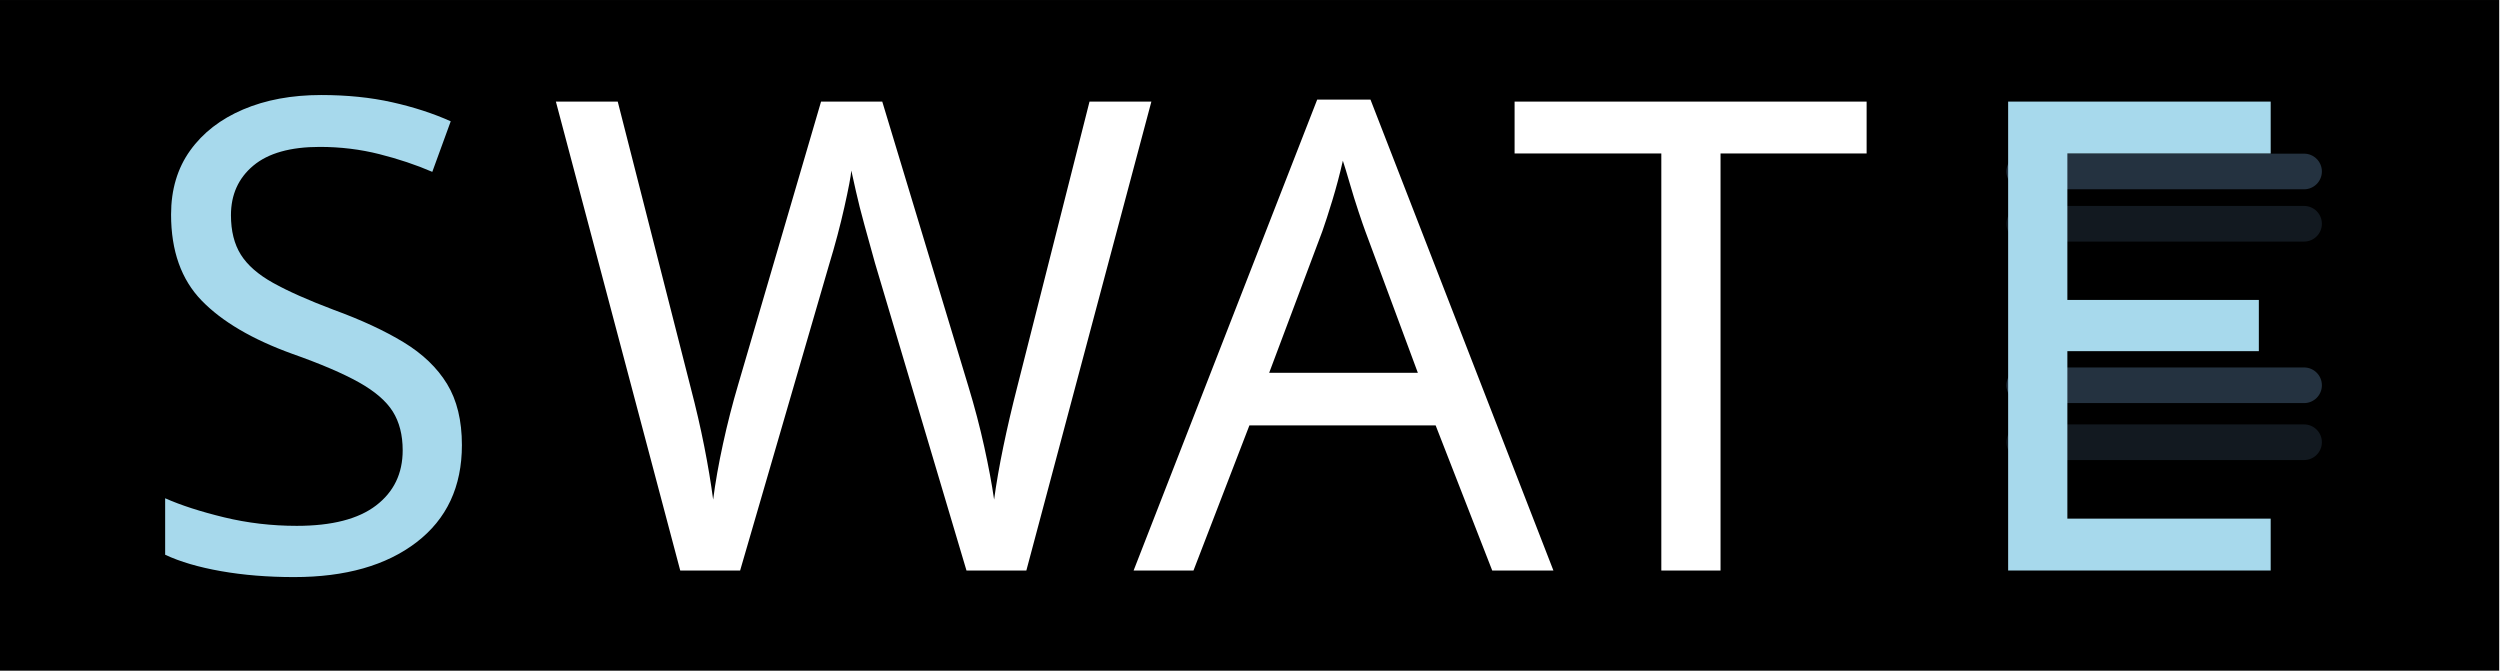
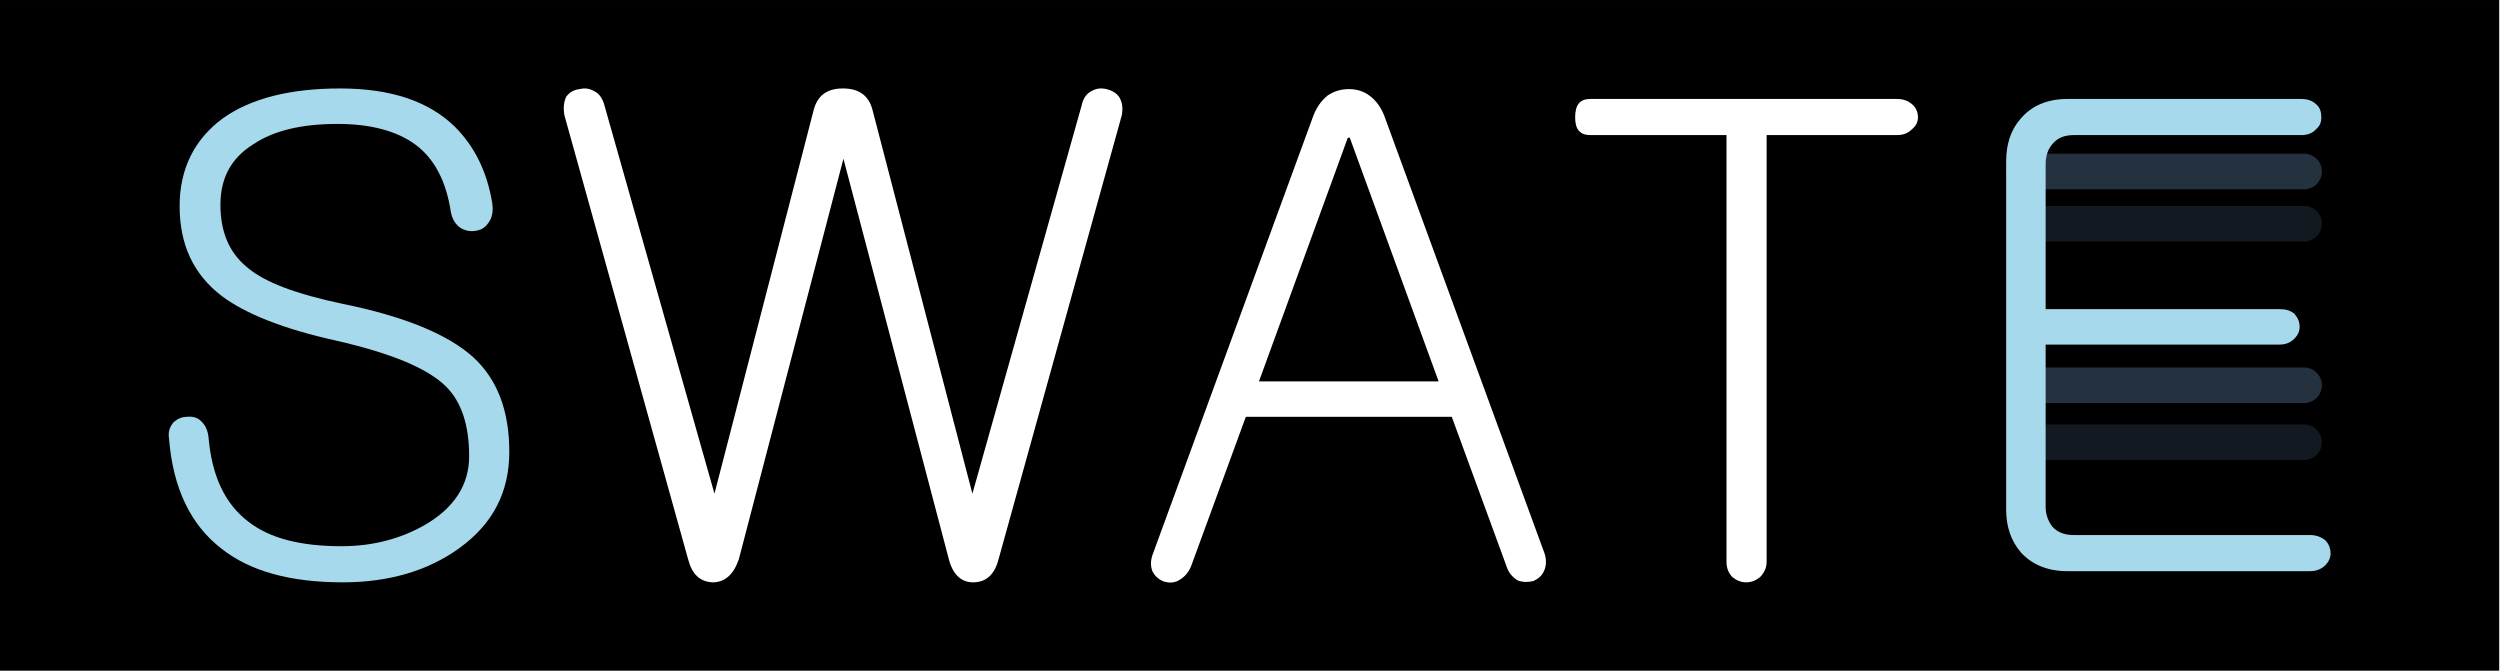
<svg xmlns="http://www.w3.org/2000/svg" width="100%" height="100%" viewBox="0 0 1733 465" version="1.1" xml:space="preserve" style="fill-rule:evenodd;clip-rule:evenodd;stroke-linejoin:round;stroke-miterlimit:2;">
  <g transform="matrix(1,0,0,1,-422.554,-877.86)">
    <g transform="matrix(1.59489,0,0,1.59489,-597.955,-1463.97)">
      <g transform="matrix(0.899173,0,0,0.899173,189.424,493.419)">
        <rect x="500.947" y="1084.24" width="1208.03" height="324.179" />
      </g>
      <g transform="matrix(1,0,0,1,0,0.955256)">
        <g transform="matrix(0.984974,0,0,0.71252,21.0863,460.631)">
          <path d="M1652.79,1517.54C1652.79,1511.54 1649.26,1506.67 1644.93,1506.67L1521.44,1506.67C1517.11,1506.67 1513.59,1511.54 1513.59,1517.54C1513.59,1523.54 1517.11,1528.41 1521.44,1528.41L1644.93,1528.41C1649.26,1528.41 1652.79,1523.54 1652.79,1517.54Z" style="fill:rgb(36,50,64);" />
        </g>
        <g transform="matrix(0.984974,0,0,0.71252,21.0863,483.355)">
          <path d="M1652.79,1517.54C1652.79,1511.54 1649.26,1506.67 1644.93,1506.67L1521.44,1506.67C1517.11,1506.67 1513.59,1511.54 1513.59,1517.54C1513.59,1523.54 1517.11,1528.41 1521.44,1528.41L1644.93,1528.41C1649.26,1528.41 1652.79,1523.54 1652.79,1517.54Z" style="fill:rgb(18,25,32);" />
        </g>
        <g transform="matrix(0.984974,0,0,0.71252,21.0863,506.079)">
          <path d="M1652.79,1517.54C1652.79,1511.54 1649.26,1506.67 1644.93,1506.67L1521.44,1506.67C1517.11,1506.67 1513.59,1511.54 1513.59,1517.54C1513.59,1523.54 1517.11,1528.41 1521.44,1528.41L1644.93,1528.41C1649.26,1528.41 1652.79,1523.54 1652.79,1517.54Z" />
        </g>
        <g transform="matrix(0.984974,0,0,0.71252,21.0863,578.31)">
          <path d="M1652.79,1517.54C1652.79,1511.54 1649.26,1506.67 1644.93,1506.67L1521.44,1506.67C1517.11,1506.67 1513.59,1511.54 1513.59,1517.54C1513.59,1523.54 1517.11,1528.41 1521.44,1528.41L1644.93,1528.41C1649.26,1528.41 1652.79,1523.54 1652.79,1517.54Z" style="fill:rgb(18,25,32);" />
        </g>
        <g transform="matrix(0.984974,0,0,0.71252,21.0863,553.556)">
          <path d="M1652.79,1517.54C1652.79,1511.54 1649.26,1506.67 1644.93,1506.67L1521.44,1506.67C1517.11,1506.67 1513.59,1511.54 1513.59,1517.54C1513.59,1523.54 1517.11,1528.41 1521.44,1528.41L1644.93,1528.41C1649.26,1528.41 1652.79,1523.54 1652.79,1517.54Z" style="fill:rgb(36,50,64);" />
        </g>
        <g transform="matrix(0.984974,0,0,0.71252,21.0863,603.064)">
          <path d="M1652.79,1517.54C1652.79,1511.54 1649.26,1506.67 1644.93,1506.67L1521.44,1506.67C1517.11,1506.67 1513.59,1511.54 1513.59,1517.54C1513.59,1523.54 1517.11,1528.41 1521.44,1528.41L1644.93,1528.41C1649.26,1528.41 1652.79,1523.54 1652.79,1517.54Z" />
        </g>
      </g>
      <g transform="matrix(0.428774,0,0,0.427961,697.058,1716.3)">
-         <text x="0px" y="0px" style="font-family:'Gulim', sans-serif;font-size:667px;fill:rgb(167,217,236);">S</text>
-         <text x="422.086px" y="0px" style="font-family:'Gulim', sans-serif;font-size:667px;fill:white;">WAT</text>
-         <text x="1837.51px" y="0px" style="font-family:'Gulim', sans-serif;font-size:667px;fill:rgb(167,217,236);">E</text>
+         <g transform="matrix(667,0,0,667,0,0)">
+           <path d="M0.317,-0.734C0.241,-0.734 0.181,-0.719 0.138,-0.688C0.095,-0.656 0.073,-0.611 0.073,-0.555C0.073,-0.496 0.094,-0.451 0.137,-0.418C0.173,-0.391 0.23,-0.368 0.311,-0.35C0.394,-0.331 0.45,-0.308 0.478,-0.28C0.501,-0.257 0.513,-0.222 0.513,-0.174C0.513,-0.13 0.49,-0.095 0.445,-0.069C0.408,-0.048 0.366,-0.037 0.319,-0.037C0.257,-0.037 0.21,-0.049 0.178,-0.074C0.142,-0.101 0.122,-0.144 0.117,-0.202C0.116,-0.213 0.112,-0.222 0.105,-0.228C0.1,-0.233 0.092,-0.235 0.084,-0.234C0.076,-0.234 0.07,-0.231 0.064,-0.226C0.058,-0.219 0.055,-0.211 0.057,-0.2C0.063,-0.125 0.09,-0.069 0.137,-0.033C0.18,0.001 0.241,0.018 0.321,0.018C0.392,0.018 0.451,0 0.498,-0.034C0.549,-0.071 0.574,-0.119 0.574,-0.181C0.574,-0.243 0.556,-0.291 0.519,-0.325C0.48,-0.36 0.414,-0.387 0.321,-0.406C0.25,-0.421 0.201,-0.439 0.174,-0.463C0.148,-0.485 0.135,-0.516 0.135,-0.557C0.135,-0.597 0.151,-0.628 0.185,-0.649C0.216,-0.67 0.259,-0.68 0.313,-0.68C0.364,-0.68 0.404,-0.669 0.432,-0.648C0.46,-0.627 0.478,-0.593 0.485,-0.547C0.487,-0.536 0.491,-0.529 0.498,-0.523C0.505,-0.518 0.513,-0.516 0.521,-0.517C0.531,-0.518 0.537,-0.522 0.542,-0.529C0.548,-0.537 0.55,-0.547 0.548,-0.56C0.54,-0.608 0.521,-0.646 0.491,-0.676C0.451,-0.715 0.393,-0.734 0.317,-0.734Z" style="fill:rgb(167,217,236);fill-rule:nonzero;" />
+         </g>
+         <g transform="matrix(667,0,0,667,422.086,0)">
+           <path d="M0.025,-0.693L0.213,-0.017C0.219,0.006 0.231,0.017 0.25,0.018C0.269,0.018 0.282,0.006 0.29,-0.017L0.449,-0.627L0.609,-0.018C0.615,0.006 0.628,0.018 0.646,0.018C0.666,0.018 0.679,0.006 0.685,-0.018L0.872,-0.693C0.874,-0.704 0.873,-0.713 0.868,-0.721C0.864,-0.727 0.857,-0.731 0.849,-0.733C0.84,-0.735 0.833,-0.734 0.826,-0.73C0.818,-0.726 0.813,-0.718 0.811,-0.708L0.645,-0.117L0.493,-0.702C0.487,-0.724 0.472,-0.734 0.448,-0.734C0.425,-0.734 0.41,-0.724 0.404,-0.702L0.253,-0.117L0.085,-0.711C0.082,-0.72 0.077,-0.727 0.07,-0.73C0.063,-0.734 0.056,-0.735 0.048,-0.733C0.039,-0.732 0.033,-0.728 0.028,-0.722C0.024,-0.714 0.023,-0.704 0.025,-0.693Z" style="fill:white;fill-rule:nonzero;" />
+         </g>
+         <g transform="matrix(667,0,0,667,1018.74,0)">
+           <path d="M0.186,-0.288L0.321,-0.659L0.324,-0.659L0.459,-0.288L0.186,-0.288ZM0.267,-0.688L0.025,-0.026C0.021,-0.016 0.021,-0.007 0.024,0.001C0.028,0.009 0.034,0.014 0.042,0.017C0.05,0.019 0.057,0.019 0.064,0.015C0.073,0.01 0.079,0.003 0.083,-0.007L0.166,-0.234L0.479,-0.234L0.562,-0.007C0.565,0.003 0.571,0.01 0.579,0.015C0.587,0.018 0.595,0.018 0.603,0.016C0.61,0.013 0.616,0.008 0.619,0.001C0.623,-0.007 0.623,-0.017 0.62,-0.026L0.378,-0.688C0.373,-0.703 0.365,-0.715 0.354,-0.723C0.345,-0.73 0.334,-0.733 0.323,-0.733C0.311,-0.733 0.3,-0.73 0.29,-0.723C0.28,-0.715 0.272,-0.703 0.267,-0.688Z" style="fill:white;fill-rule:nonzero;" />
+         </g>
+         <g transform="matrix(667,0,0,667,1449.29,0)">
+           <path d="M0.51,-0.718L0.044,-0.718C0.028,-0.718 0.021,-0.709 0.021,-0.69C0.021,-0.672 0.028,-0.663 0.044,-0.663L0.251,-0.663L0.251,-0.013C0.251,-0.004 0.254,0.004 0.26,0.01C0.266,0.015 0.273,0.018 0.281,0.018C0.289,0.018 0.296,0.015 0.302,0.01C0.308,0.004 0.312,-0.004 0.312,-0.013L0.312,-0.663L0.51,-0.663C0.52,-0.663 0.527,-0.666 0.533,-0.672C0.539,-0.677 0.542,-0.683 0.542,-0.69C0.542,-0.698 0.539,-0.705 0.533,-0.71C0.527,-0.715 0.52,-0.718 0.51,-0.718Z" style="fill:white;fill-rule:nonzero;" />
+         </g>
+         <g transform="matrix(667,0,0,667,1837.51,0)">
+           <path d="M0.543,-0.718L0.187,-0.718C0.157,-0.718 0.133,-0.708 0.116,-0.688C0.101,-0.671 0.094,-0.649 0.094,-0.623L0.094,-0.093C0.094,-0.067 0.101,-0.046 0.116,-0.028C0.133,-0.009 0.157,0.001 0.187,0.001L0.556,0.001C0.565,0.001 0.573,-0.002 0.579,-0.008C0.584,-0.013 0.587,-0.019 0.587,-0.026C0.587,-0.034 0.584,-0.041 0.579,-0.046C0.573,-0.051 0.565,-0.054 0.556,-0.054L0.197,-0.054C0.183,-0.054 0.172,-0.058 0.164,-0.067C0.158,-0.075 0.154,-0.085 0.154,-0.097L0.154,-0.344L0.509,-0.344C0.519,-0.344 0.526,-0.347 0.532,-0.353C0.537,-0.358 0.54,-0.364 0.54,-0.371C0.54,-0.379 0.537,-0.385 0.532,-0.391C0.526,-0.396 0.519,-0.398 0.509,-0.398L0.154,-0.398L0.154,-0.619C0.154,-0.632 0.158,-0.642 0.164,-0.649C0.172,-0.659 0.183,-0.663 0.197,-0.663L0.543,-0.663C0.552,-0.663 0.56,-0.666 0.565,-0.672C0.571,-0.677 0.573,-0.683 0.573,-0.69C0.573,-0.698 0.571,-0.705 0.565,-0.71C0.56,-0.715 0.552,-0.718 0.543,-0.718Z" style="fill:rgb(167,217,236);fill-rule:nonzero;" />
+         </g>
      </g>
    </g>
  </g>
</svg>
